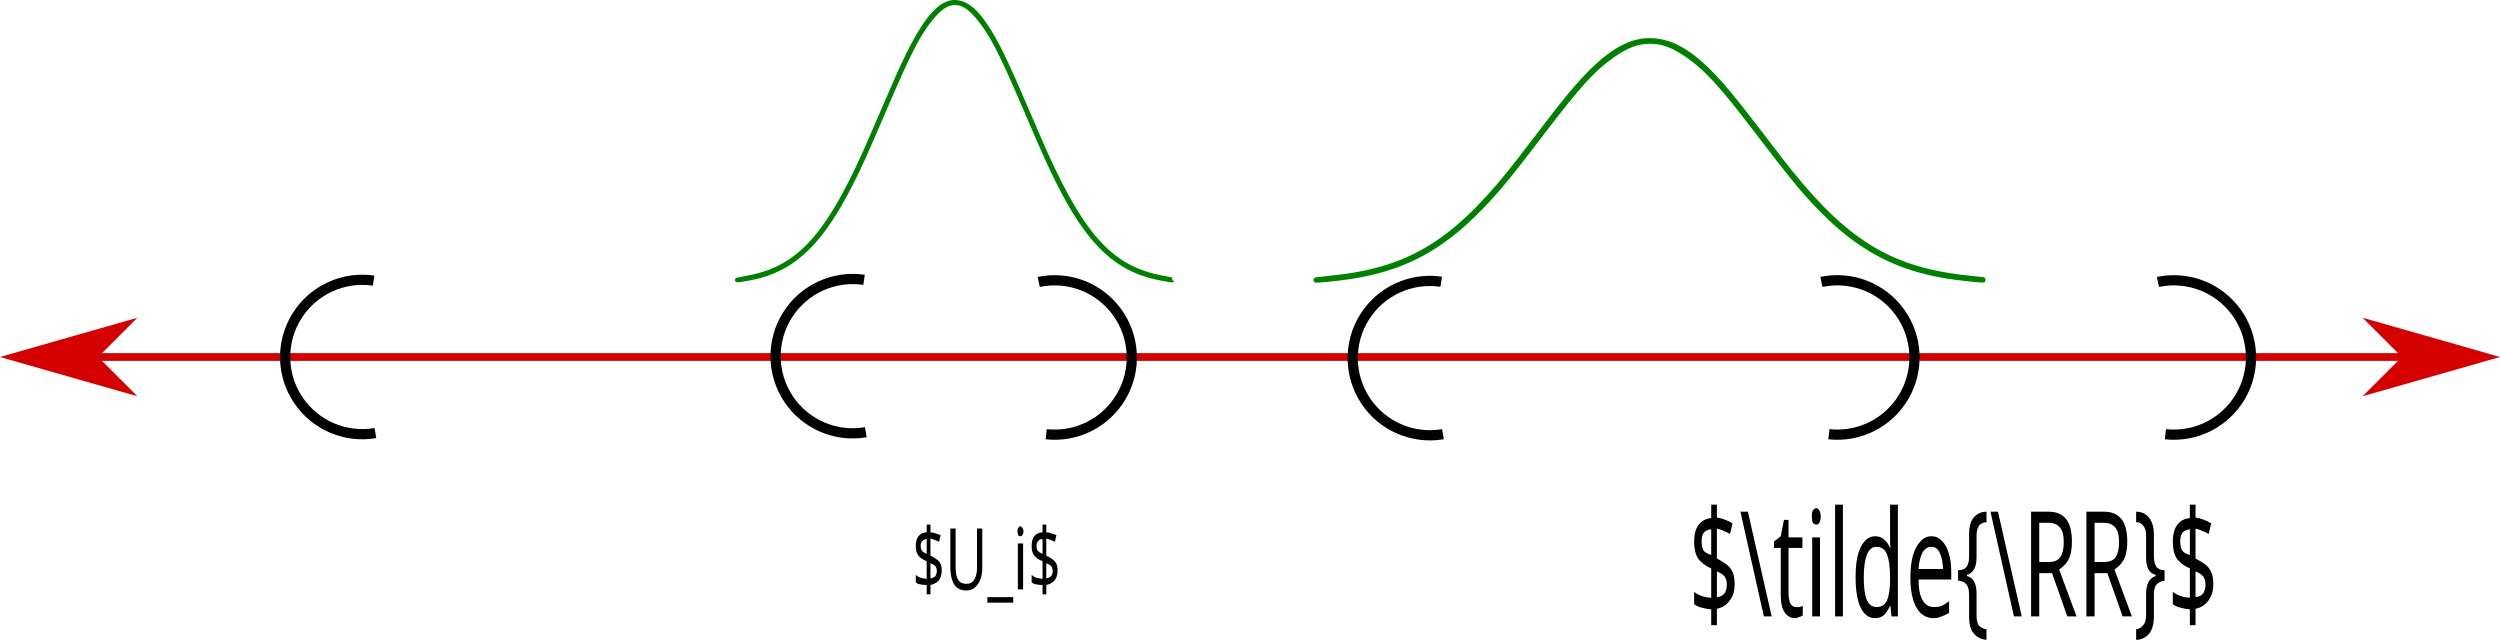
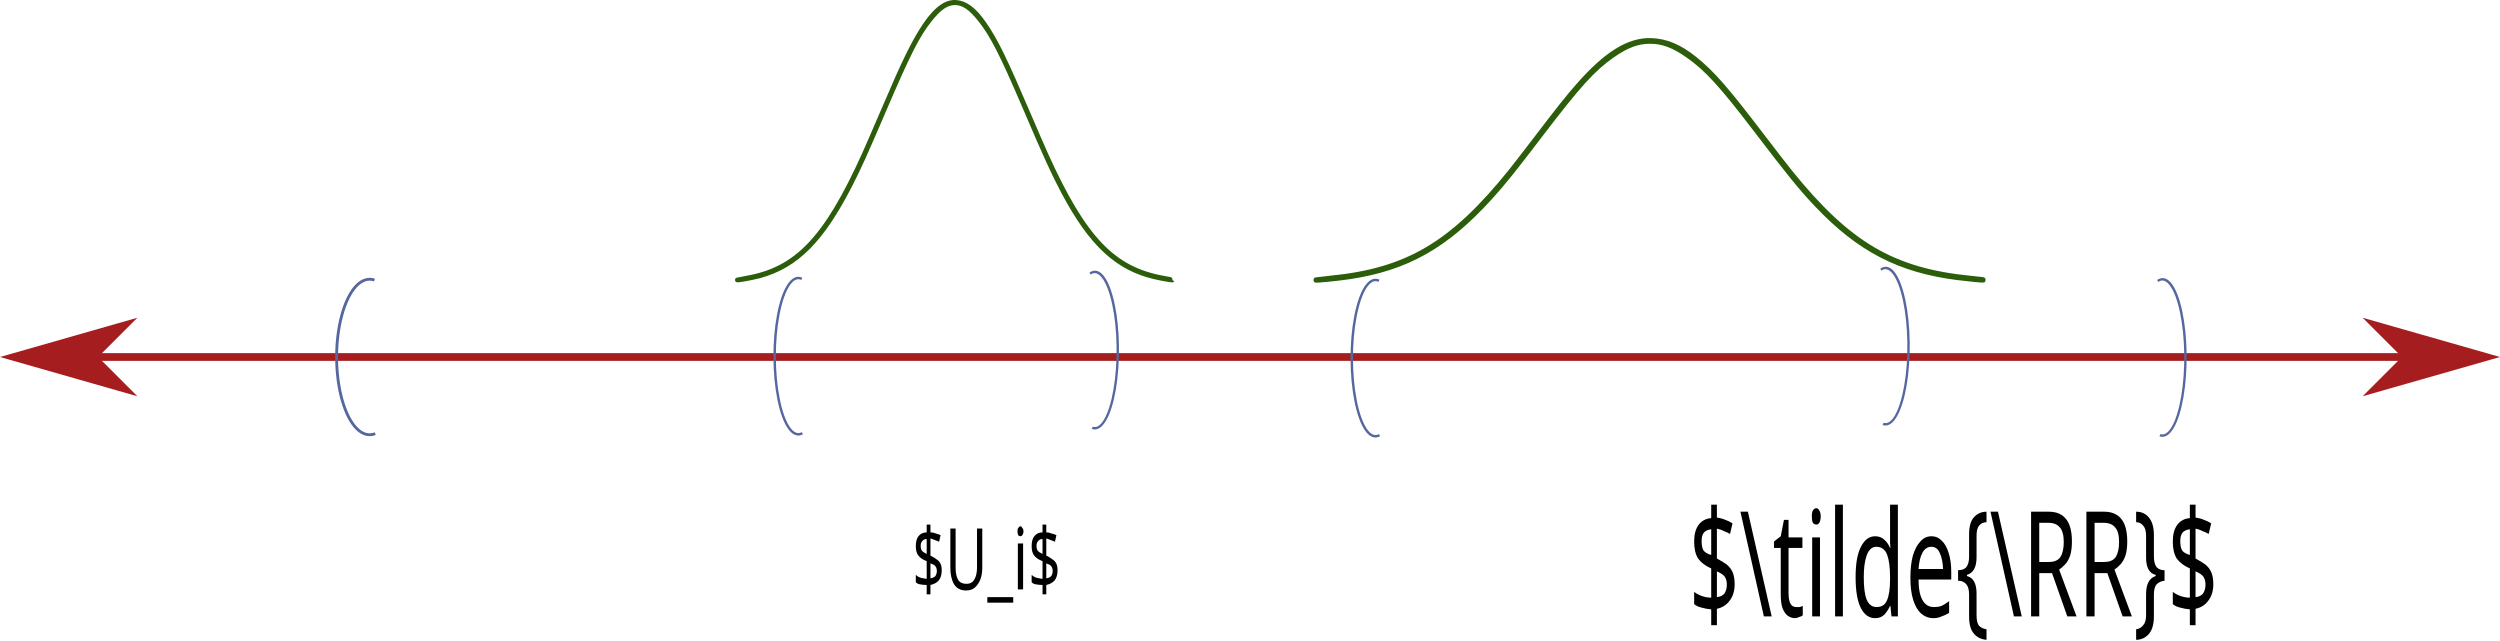
<svg xmlns="http://www.w3.org/2000/svg" width="85.694mm" height="21.946mm" viewBox="0 0 85.694 21.946" version="1.1" id="svg8">
  <defs id="defs2">
    <marker style="overflow:visible" id="Arrow1Lstart" refX="0" refY="0" orient="auto">
-       <path transform="matrix(0.8,0,0,0.8,10,0)" style="fill:#d40000;fill-opacity:1;fill-rule:evenodd;stroke:#d40000;stroke-width:1pt;stroke-opacity:1" d="M 0,0 5,-5 -12.5,0 5,5 Z" id="path841" />
+       <path transform="matrix(0.8,0,0,0.8,10,0)" style="fill:#a51d1e;fill-opacity:1;fill-rule:evenodd;stroke:#a51d1e;stroke-width:1pt;stroke-opacity:1" d="M 0,0 5,-5 -12.5,0 5,5 Z" id="path841" />
    </marker>
    <marker style="overflow:visible" id="Arrow1Lend" refX="0" refY="0" orient="auto">
-       <path transform="matrix(-0.8,0,0,-0.8,-10,0)" style="fill:#d40000;fill-opacity:1;fill-rule:evenodd;stroke:#d40000;stroke-width:1pt;stroke-opacity:1" d="M 0,0 5,-5 -12.5,0 5,5 Z" id="path844" />
+       <path transform="matrix(-0.8,0,0,-0.8,-10,0)" style="fill:#a51d1e;fill-opacity:1;fill-rule:evenodd;stroke:#a51d1e;stroke-width:1pt;stroke-opacity:1" d="M 0,0 5,-5 -12.5,0 5,5 Z" id="path844" />
    </marker>
  </defs>
  <g id="layer1" transform="translate(-69.13833,-74.99195)">
    <text xml:space="preserve" style="font-size:3.916px;line-height:1.25;font-family:sans-serif;word-spacing:0px;stroke-width:0.098" x="162.998" y="74.901" id="text16" transform="scale(0.7792532,1.28328)">
      <tspan id="tspan14" x="162.998" y="74.901" style="stroke-width:0.098">$\tilde{\RR}$</tspan>
    </text>
-     <path style="fill:none;stroke:#d40000;stroke-width:0.265px;stroke-linecap:butt;stroke-linejoin:miter;stroke-opacity:1;marker-start:url(#Arrow1Lstart);marker-end:url(#Arrow1Lend)" d="M 69.652,87.229 H 154.319" id="path1269" />
-     <path style="fill:none;fill-rule:evenodd;stroke:#000000;stroke-width:0.35;stroke-miterlimit:3.2;stroke-dasharray:none;stroke-dashoffset:0.1" id="path1311" d="m 82.006,89.837 a 2.646,2.646 0 0 1 -2.649,-1.14 2.646,2.646 0 0 1 -0.034,-2.884 2.646,2.646 0 0 1 2.622,-1.202" />
-     <path style="fill:none;fill-rule:evenodd;stroke:#000000;stroke-width:0.35;stroke-miterlimit:3.2;stroke-dasharray:none;stroke-dashoffset:0.1" id="path1311-3" d="M 98.817,89.808 A 2.646,2.646 0 0 1 96.168,88.669 2.646,2.646 0 0 1 96.135,85.785 2.646,2.646 0 0 1 98.756,84.583" />
-     <path style="fill:none;fill-rule:evenodd;stroke:#000000;stroke-width:0.35;stroke-miterlimit:3.2;stroke-dasharray:none;stroke-dashoffset:0.1" id="path1311-6" d="m -101.486,-88.534 a 2.646,2.646 0 0 1 -2.649,-1.14 2.646,2.646 0 0 1 -0.034,-2.884 2.646,2.646 0 0 1 2.622,-1.202" transform="rotate(177.8456)" />
-     <path style="fill:none;fill-rule:evenodd;stroke:#000000;stroke-width:0.35;stroke-miterlimit:3.2;stroke-dasharray:none;stroke-dashoffset:0.1" id="path1311-6-7" d="m -139.823,-89.976 a 2.646,2.646 0 0 1 -2.649,-1.14 2.646,2.646 0 0 1 -0.034,-2.884 2.646,2.646 0 0 1 2.622,-1.202" transform="rotate(177.8456)" />
-     <path style="fill:none;fill-rule:evenodd;stroke:#000000;stroke-width:0.35;stroke-miterlimit:3.2;stroke-dasharray:none;stroke-dashoffset:0.1" id="path1311-3-5" d="m 118.6,89.875 a 2.646,2.646 0 0 1 -2.649,-1.14 2.646,2.646 0 0 1 -0.034,-2.884 2.646,2.646 0 0 1 2.622,-1.202" />
-     <path style="fill:none;fill-rule:evenodd;stroke:#000000;stroke-width:0.35;stroke-miterlimit:3.2;stroke-dasharray:none;stroke-dashoffset:0.1" id="path1311-6-3" d="m -128.296,-89.542 a 2.646,2.646 0 0 1 -2.649,-1.14 2.646,2.646 0 0 1 -0.034,-2.884 2.646,2.646 0 0 1 2.622,-1.202" transform="rotate(177.8456)" />
-     <path style="fill:#000000;stroke:#008000;stroke-width:0.155;stroke-miterlimit:3.314;stroke-dasharray:none;stroke-opacity:1" d="m 94.417,84.583 c 0.01,-0.005 0.149,-0.031 0.309,-0.059 1.725,-0.301 2.724,-1.35 4.031,-4.234 0.086,-0.189 0.347,-0.791 0.582,-1.339 0.51,-1.19 0.702,-1.62 0.928,-2.079 0.629,-1.277 1.137,-1.836 1.636,-1.802 0.331,0.023 0.632,0.249 0.963,0.725 0.403,0.578 0.702,1.189 1.544,3.156 0.234,0.547 0.496,1.15 0.582,1.339 1.31,2.89 2.305,3.932 4.045,4.237 0.167,0.029 0.3,0.058 0.296,0.063 -0.011,0.014 -0.325,-0.038 -0.6,-0.101 -1.29,-0.295 -2.186,-1.123 -3.129,-2.891 -0.353,-0.662 -0.601,-1.205 -1.36,-2.979 -0.763,-1.782 -1.096,-2.433 -1.517,-2.96 -0.322,-0.404 -0.571,-0.571 -0.853,-0.571 -0.282,0 -0.531,0.167 -0.853,0.571 -0.432,0.541 -0.745,1.158 -1.593,3.137 -0.628,1.465 -0.836,1.927 -1.13,2.502 -0.983,1.928 -1.858,2.809 -3.133,3.155 -0.263,0.071 -0.841,0.172 -0.749,0.13 z" id="path1686" />
-     <path style="fill:#000000;stroke:#008000;stroke-width:0.178;stroke-miterlimit:3.314;stroke-dasharray:none;stroke-opacity:1" d="m 114.26,84.583 c 0.016,-0.004 0.229,-0.027 0.474,-0.051 2.647,-0.259 4.18,-1.164 6.184,-3.648 0.131,-0.163 0.533,-0.682 0.893,-1.153 0.782,-1.026 1.077,-1.396 1.423,-1.791 0.965,-1.101 1.744,-1.582 2.51,-1.553 0.507,0.019 0.97,0.215 1.478,0.624 0.618,0.498 1.076,1.024 2.369,2.72 0.36,0.472 0.761,0.991 0.893,1.153 2.009,2.49 3.535,3.388 6.205,3.651 0.256,0.025 0.461,0.05 0.454,0.054 -0.018,0.012 -0.498,-0.033 -0.92,-0.087 -1.979,-0.254 -3.354,-0.968 -4.8,-2.491 -0.541,-0.57 -0.922,-1.039 -2.087,-2.566 -1.171,-1.536 -1.682,-2.096 -2.327,-2.55 -0.495,-0.348 -0.876,-0.492 -1.309,-0.492 -0.432,0 -0.814,0.143 -1.309,0.492 -0.662,0.467 -1.143,0.998 -2.444,2.703 -0.963,1.262 -1.283,1.66 -1.733,2.156 -1.508,1.661 -2.851,2.42 -4.807,2.718 -0.404,0.062 -1.291,0.148 -1.148,0.112 z" id="path1686-3" />
+     <path style="fill:none;stroke:#a51d1e;stroke-width:0.265px;stroke-linecap:butt;stroke-linejoin:miter;stroke-opacity:1;marker-start:url(#Arrow1Lstart);marker-end:url(#Arrow1Lend)" d="M 69.652,87.229 H 154.319" id="path1269" />
+     <path style="fill:none;fill-rule:evenodd;stroke:#55679e;stroke-width:0.098;stroke-miterlimit:3.2;stroke-dasharray:none;stroke-dashoffset:0.1" id="path1311" d="m 82,89.856 a 1.132,2.665 0 0 1 -1.133,-1.148 1.132,2.665 0 0 1 -0.014,-2.905 1.132,2.665 0 0 1 1.122,-1.211" />
+     <path style="fill:none;fill-rule:evenodd;stroke:#55679e;stroke-width:0.084;stroke-miterlimit:3.2;stroke-dasharray:none;stroke-dashoffset:0.1" id="path1311-3" d="m 96.642,89.841 a 0.813,2.679 0 0 1 -0.814,-1.154 0.813,2.679 0 0 1 -0.01,-2.92 0.813,2.679 0 0 1 0.806,-1.217" />
+     <path style="fill:none;fill-rule:evenodd;stroke:#55679e;stroke-width:0.083;stroke-miterlimit:3.2;stroke-dasharray:none;stroke-dashoffset:0.1" id="path1311-6" d="m -106.28,-97.863 a 0.794,2.678 0 0 1 -0.795,-1.154 0.794,2.678 0 0 1 -0.01,-2.919 0.794,2.678 0 0 1 0.787,-1.216" transform="matrix(-0.9919146,0.1269073,-0.0110611,-0.9999388,0,0)" />
+     <path style="fill:none;fill-rule:evenodd;stroke:#55679e;stroke-width:0.083;stroke-miterlimit:3.2;stroke-dasharray:none;stroke-dashoffset:0.1" id="path1311-6-7" d="m -143.12,-102.793 a 0.794,2.678 0 0 1 -0.795,-1.154 0.794,2.678 0 0 1 -0.01,-2.919 0.794,2.678 0 0 1 0.786,-1.216" transform="matrix(-0.991914,0.126912,-0.01106068,-0.9999388,0,0)" />
+     <path style="fill:none;fill-rule:evenodd;stroke:#55679e;stroke-width:0.084;stroke-miterlimit:3.2;stroke-dasharray:none;stroke-dashoffset:0.1" id="path1311-3-5" d="m 116.424,89.908 a 0.813,2.679 0 0 1 -0.814,-1.154 0.813,2.679 0 0 1 -0.01,-2.92 0.813,2.679 0 0 1 0.806,-1.217" />
+     <path style="fill:none;fill-rule:evenodd;stroke:#55679e;stroke-width:0.083;stroke-miterlimit:3.2;stroke-dasharray:none;stroke-dashoffset:0.1" id="path1311-6-3" d="m -133.569,-101.192 a 0.794,2.678 0 0 1 -0.795,-1.154 0.794,2.678 0 0 1 -0.01,-2.919 0.794,2.678 0 0 1 0.786,-1.216" transform="matrix(-0.9919146,0.1269073,-0.0110611,-0.9999388,0,0)" />
+     <path style="fill:#000000;stroke:#2b5d0a;stroke-width:0.155;stroke-miterlimit:3.314;stroke-dasharray:none;stroke-opacity:1" d="m 94.417,84.583 c 0.01,-0.005 0.149,-0.031 0.309,-0.059 1.725,-0.301 2.724,-1.35 4.031,-4.234 0.086,-0.189 0.347,-0.791 0.582,-1.339 0.51,-1.19 0.702,-1.62 0.928,-2.079 0.629,-1.277 1.137,-1.836 1.636,-1.802 0.331,0.023 0.632,0.249 0.963,0.725 0.403,0.578 0.702,1.189 1.544,3.156 0.234,0.547 0.496,1.15 0.582,1.339 1.31,2.89 2.305,3.932 4.045,4.237 0.167,0.029 0.3,0.058 0.296,0.063 -0.011,0.014 -0.325,-0.038 -0.6,-0.101 -1.29,-0.295 -2.186,-1.123 -3.129,-2.891 -0.353,-0.662 -0.601,-1.205 -1.36,-2.979 -0.763,-1.782 -1.096,-2.433 -1.517,-2.96 -0.322,-0.404 -0.571,-0.571 -0.853,-0.571 -0.282,0 -0.531,0.167 -0.853,0.571 -0.432,0.541 -0.745,1.158 -1.593,3.137 -0.628,1.465 -0.836,1.927 -1.13,2.502 -0.983,1.928 -1.858,2.809 -3.133,3.155 -0.263,0.071 -0.841,0.172 -0.749,0.13 z" id="path1686" />
+     <path style="fill:#000000;stroke:#2b5d0a;stroke-width:0.178;stroke-miterlimit:3.314;stroke-dasharray:none;stroke-opacity:1" d="m 114.26,84.583 c 0.016,-0.004 0.229,-0.027 0.474,-0.051 2.647,-0.259 4.18,-1.164 6.184,-3.648 0.131,-0.163 0.533,-0.682 0.893,-1.153 0.782,-1.026 1.077,-1.396 1.423,-1.791 0.965,-1.101 1.744,-1.582 2.51,-1.553 0.507,0.019 0.97,0.215 1.478,0.624 0.618,0.498 1.076,1.024 2.369,2.72 0.36,0.472 0.761,0.991 0.893,1.153 2.009,2.49 3.535,3.388 6.205,3.651 0.256,0.025 0.461,0.05 0.454,0.054 -0.018,0.012 -0.498,-0.033 -0.92,-0.087 -1.979,-0.254 -3.354,-0.968 -4.8,-2.491 -0.541,-0.57 -0.922,-1.039 -2.087,-2.566 -1.171,-1.536 -1.682,-2.096 -2.327,-2.55 -0.495,-0.348 -0.876,-0.492 -1.309,-0.492 -0.432,0 -0.814,0.143 -1.309,0.492 -0.662,0.467 -1.143,0.998 -2.444,2.703 -0.963,1.262 -1.283,1.66 -1.733,2.156 -1.508,1.661 -2.851,2.42 -4.807,2.718 -0.404,0.062 -1.291,0.148 -1.148,0.112 z" id="path1686-3" />
    <text xml:space="preserve" style="font-size:2.403px;line-height:1.25;font-family:sans-serif;word-spacing:0px;stroke-width:0.06" x="121.886" y="78.415" id="text1761" transform="scale(0.8237262,1.213996)">
      <tspan id="tspan1759" x="121.886" y="78.415" style="stroke-width:0.06">$U_i$</tspan>
    </text>
  </g>
</svg>
